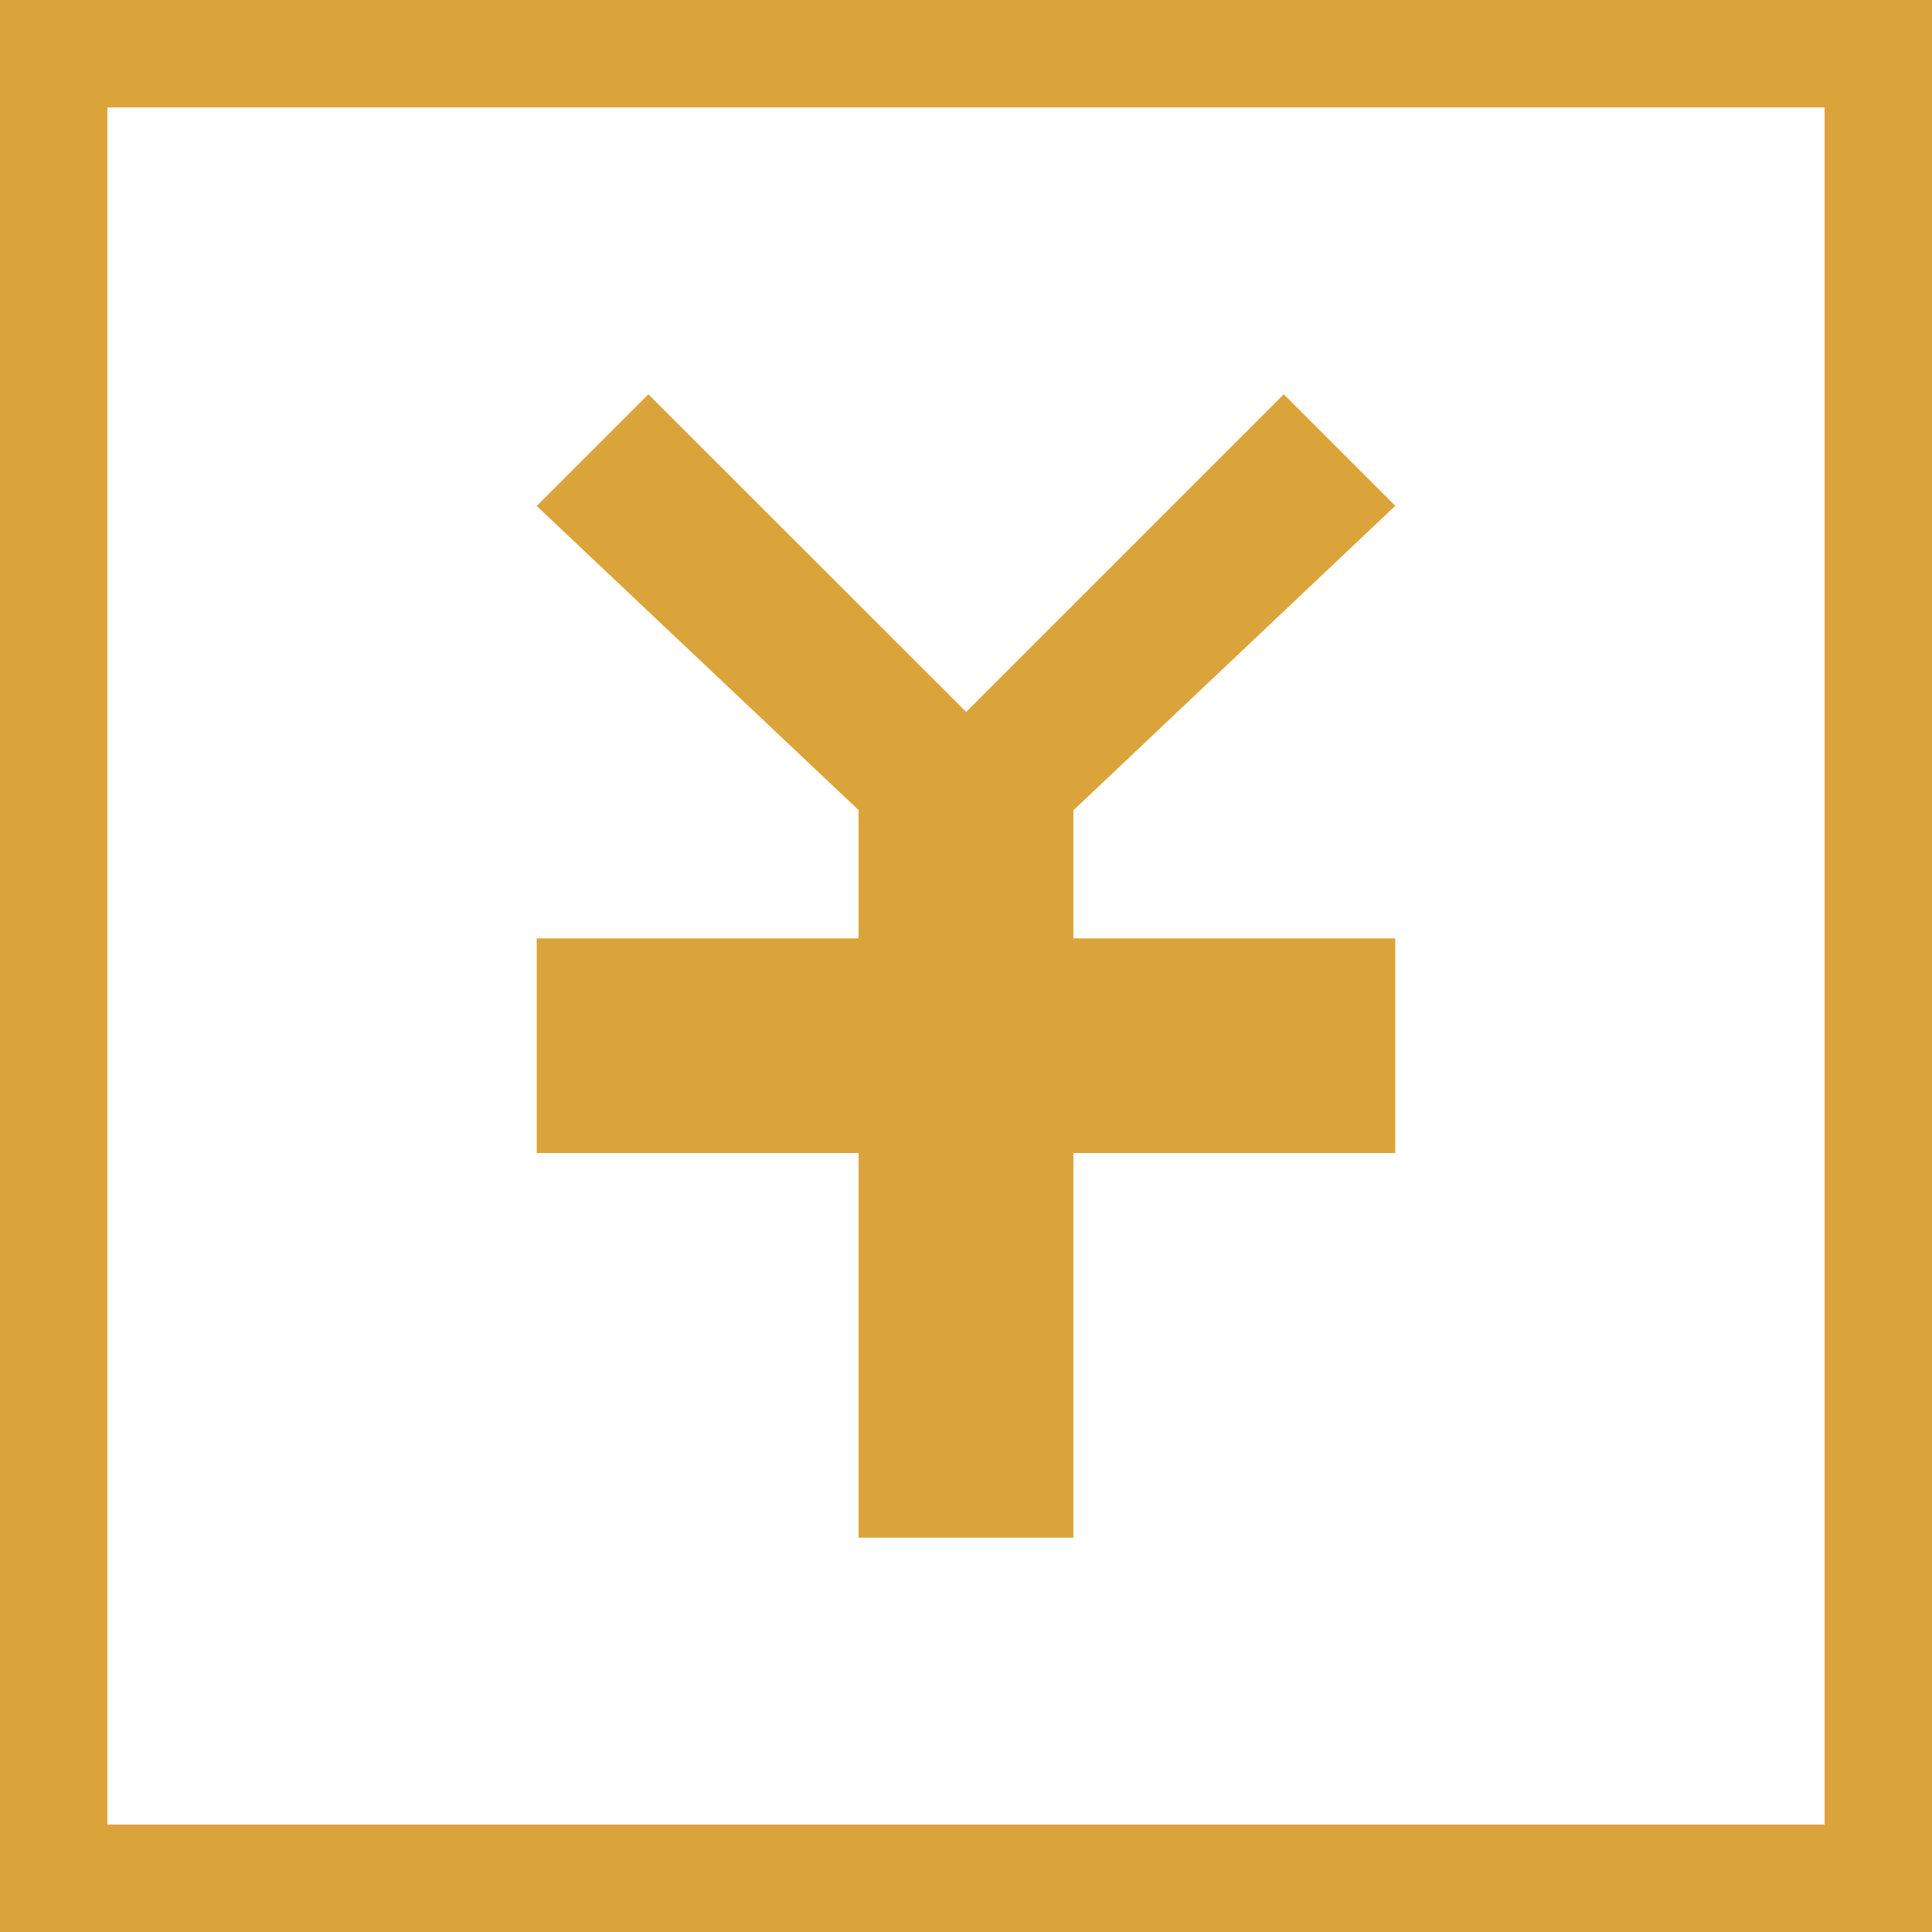
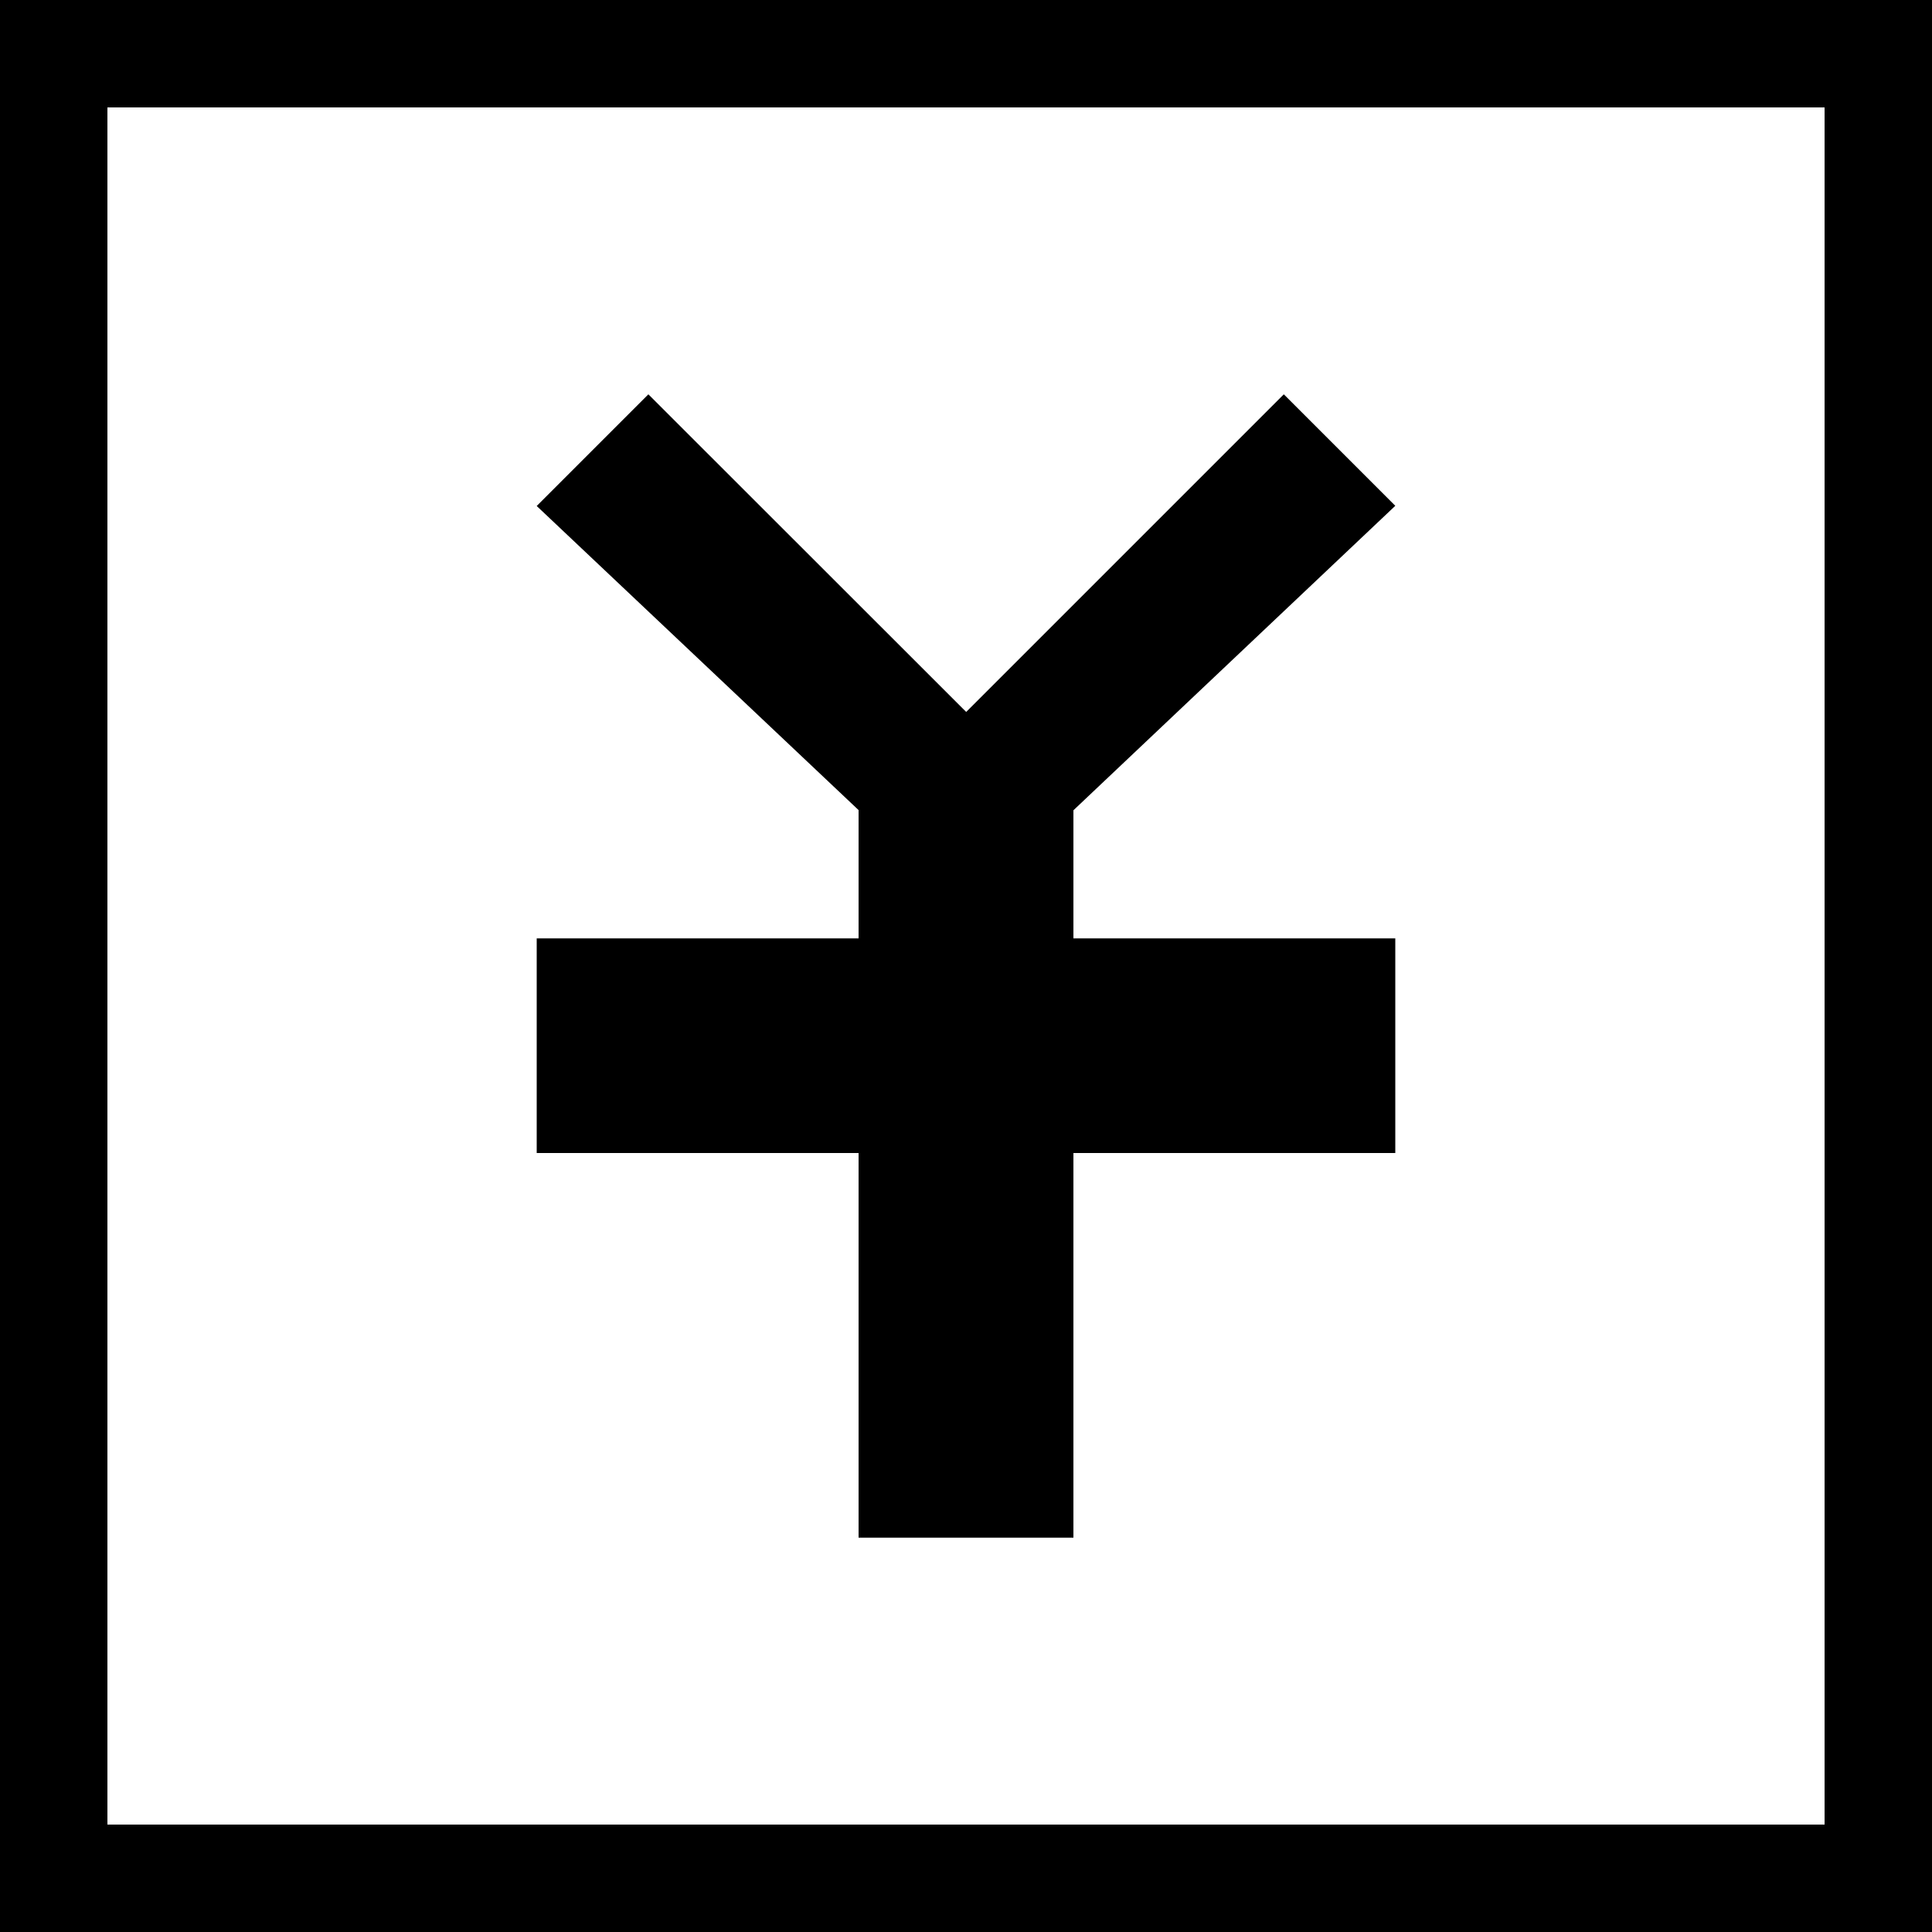
<svg xmlns="http://www.w3.org/2000/svg" viewBox="0 0 100 100">
-   <defs>
-     <style>.cls-1{fill:#dba43a;}</style>
-   </defs>
  <g id="图层_2" data-name="图层 2">
    <g id="图层_1-2" data-name="图层 1">
-       <path class="cls-1" d="M94.44,5.56V94.44H5.56V5.56H94.44M100,0H0V100H100V0Z" />
-       <polygon class="cls-1" points="55.56 41.94 72.22 26.18 66.45 20.41 50.01 36.85 33.56 20.41 27.78 26.19 44.44 41.93 44.44 48.57 27.78 48.57 27.78 59.68 44.44 59.68 44.44 79.59 55.56 79.59 55.56 59.68 72.22 59.68 72.22 48.57 55.56 48.57 55.56 41.94" />
+       <path d="M94.44,5.56V94.44H5.56V5.56H94.44M100,0H0V100H100V0Z" />
+       <polygon points="55.56 41.94 72.22 26.18 66.45 20.41 50.01 36.85 33.56 20.41 27.78 26.19 44.44 41.93 44.44 48.57 27.78 48.57 27.78 59.68 44.44 59.68 44.44 79.59 55.56 79.59 55.56 59.68 72.22 59.68 72.22 48.57 55.56 48.57 55.56 41.94" />
    </g>
  </g>
</svg>
